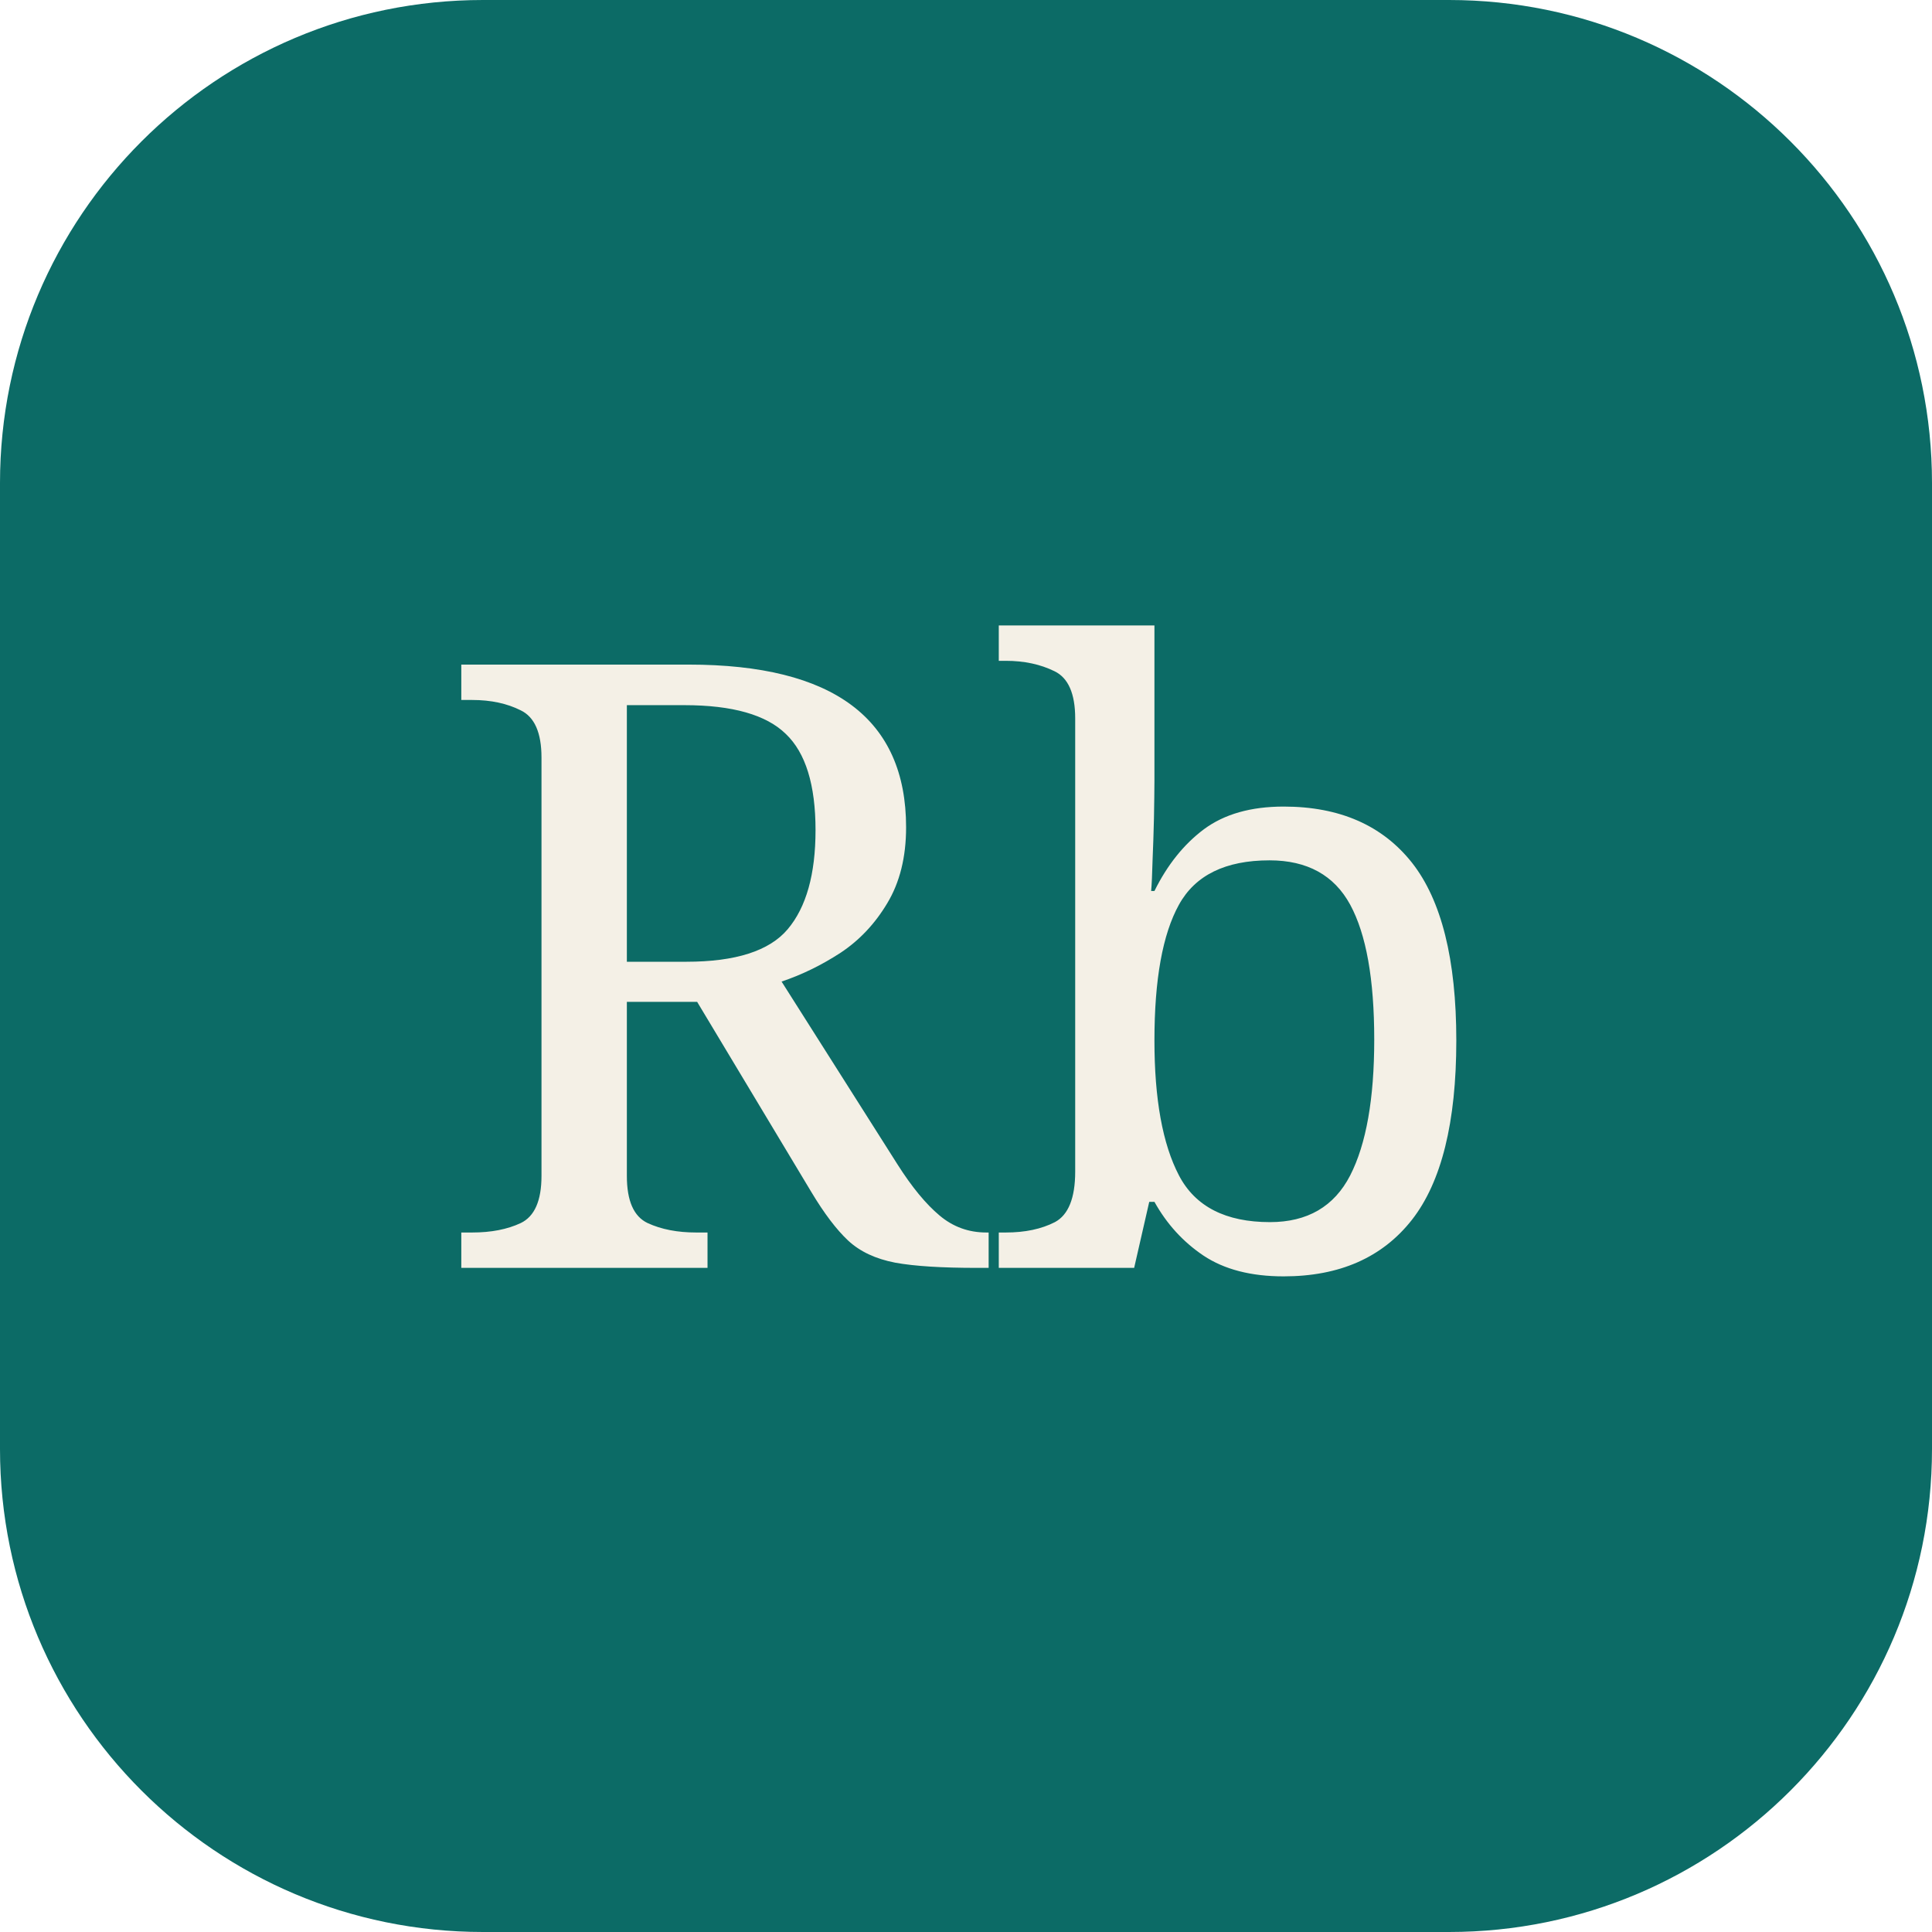
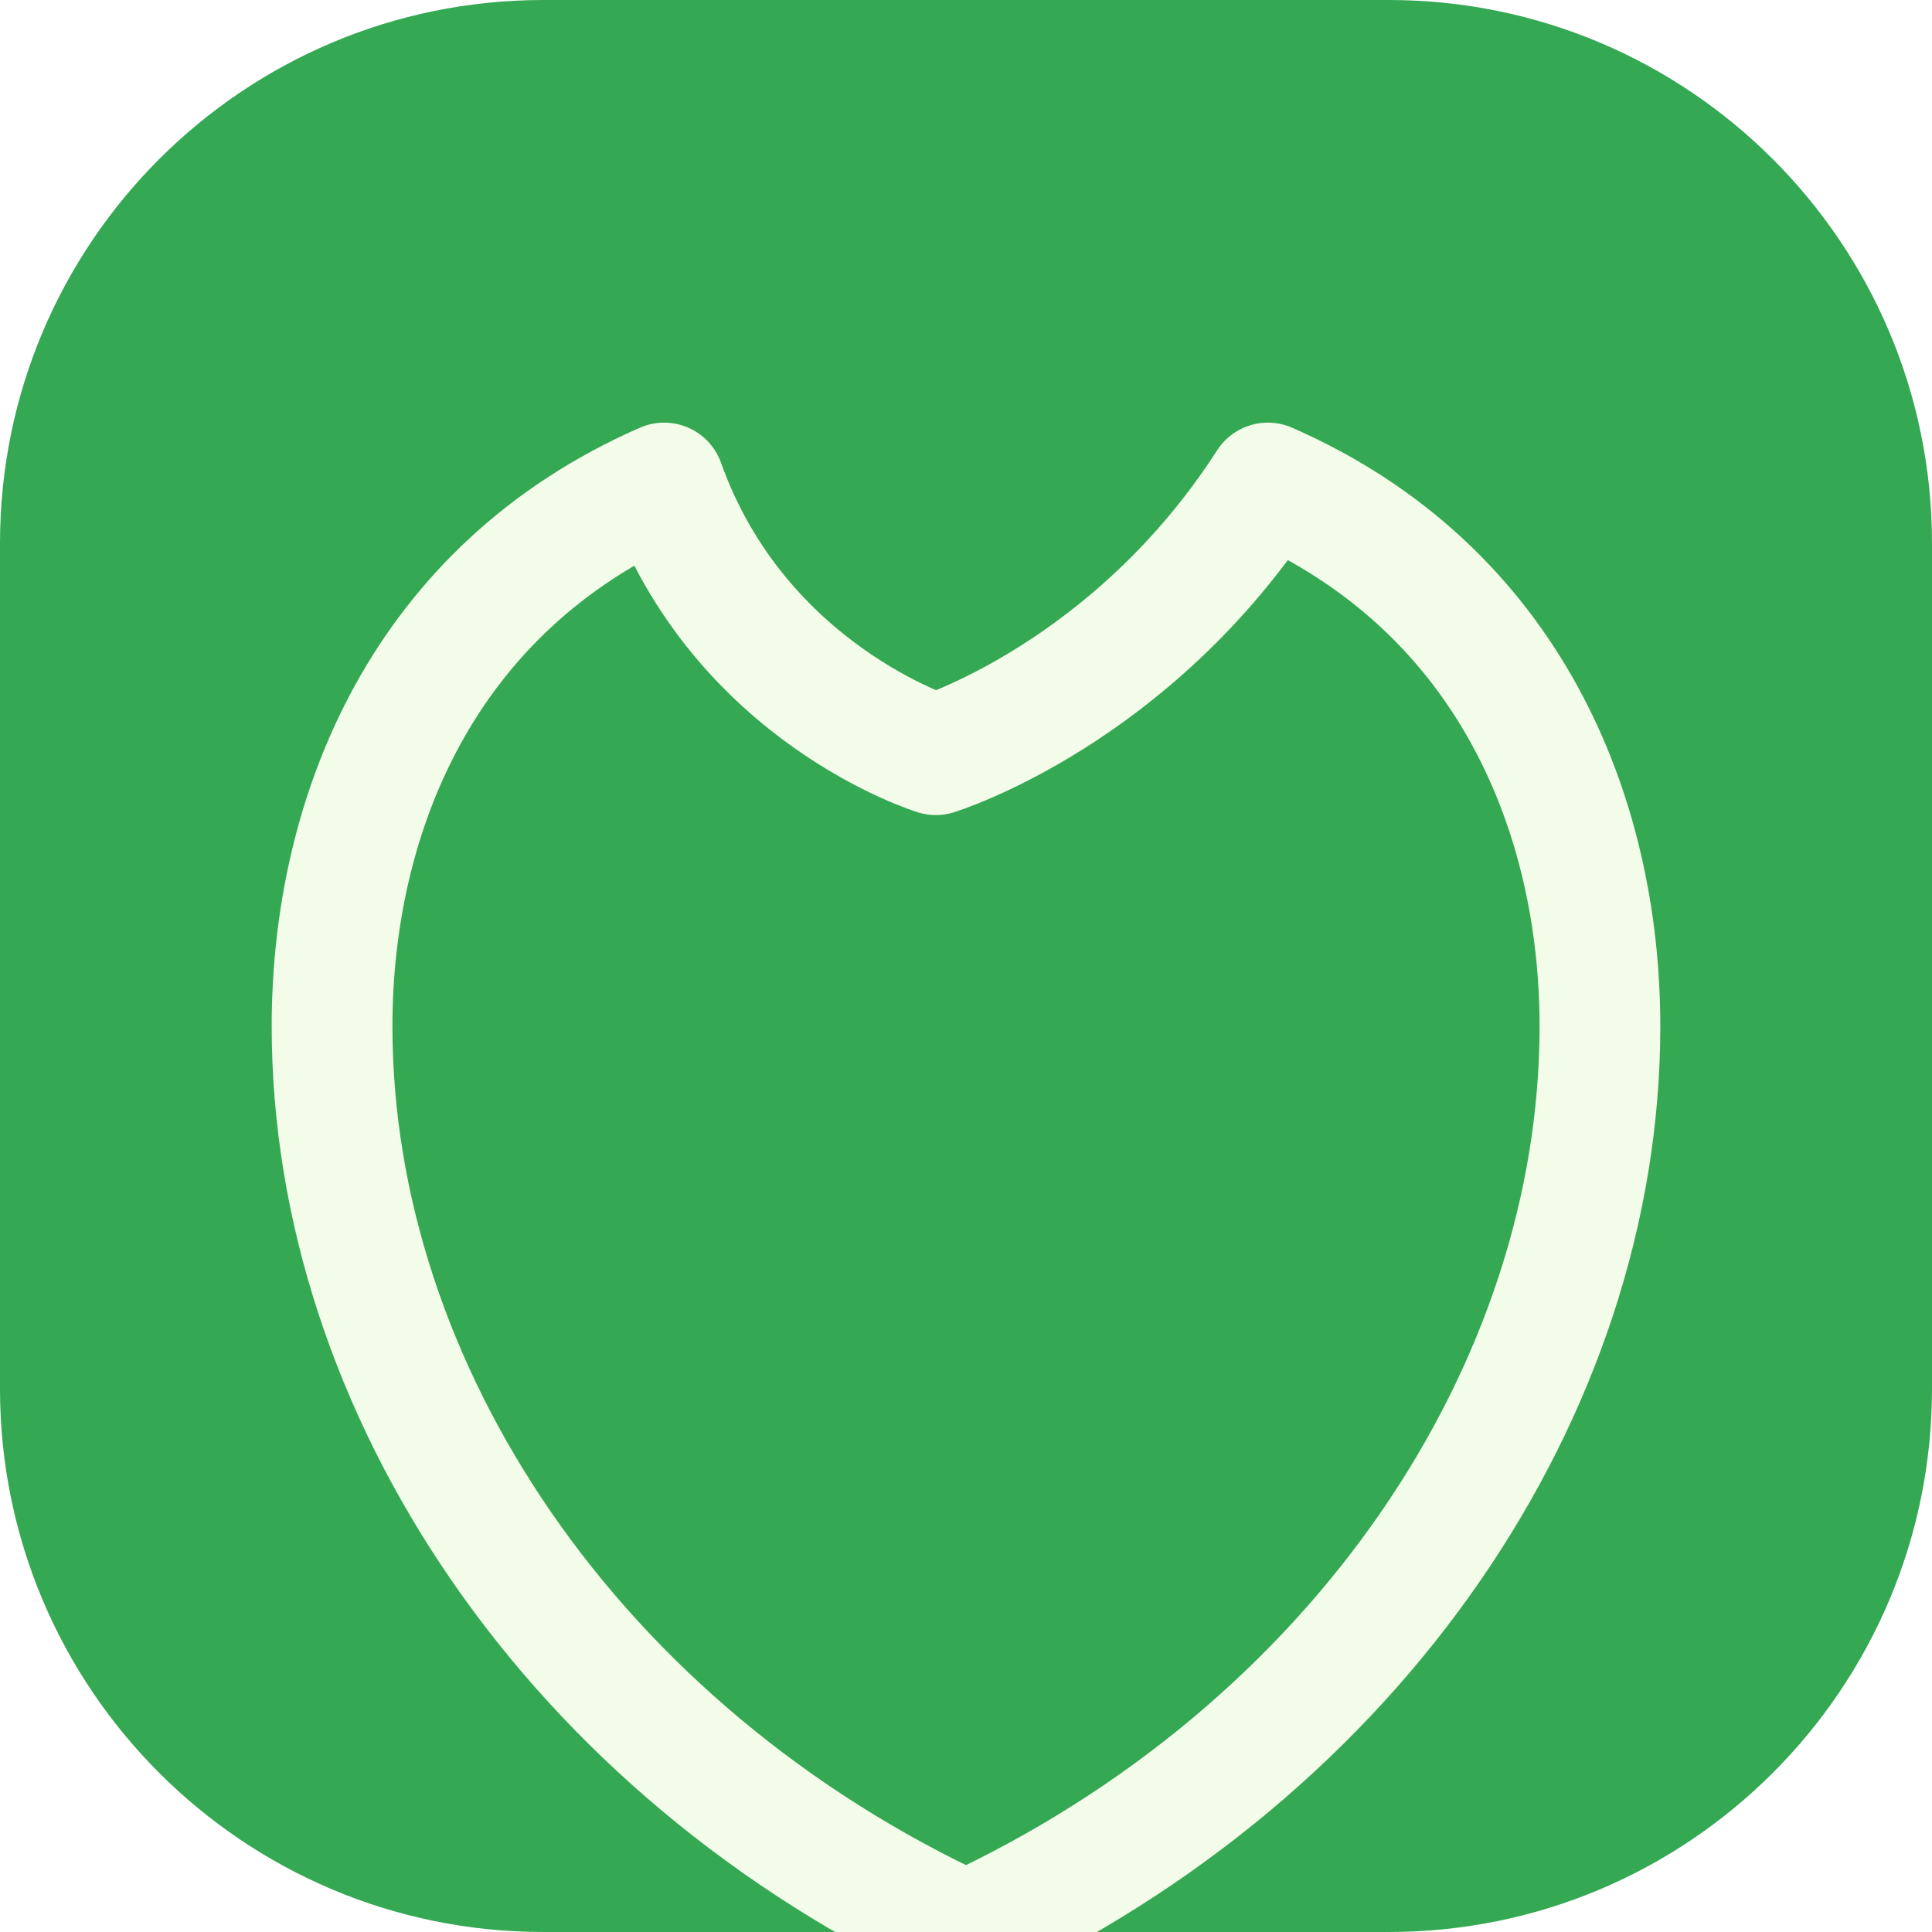
<svg xmlns="http://www.w3.org/2000/svg" viewBox="0 0 64 64">
-   <rect width="64" height="64" rx="16" fill="#0c6b66" />
-   <text x="32" y="42" text-anchor="middle" font-family="Georgia, serif" font-size="28" fill="#f4f0e6">Rb</text>
+   <rect width="64" height="64" rx="18" fill="#34a853" />
+   <path d="M22 16c-8 3.5-11 11-11 18 0 12 8 24 21 30 13-6 21-18 21-30 0-7-3-14.5-11-18-4.5 7-11 9-11 9s-6.5-2-9-9z" fill="none" stroke="#f3fbe9" stroke-width="4" stroke-linejoin="round" />
</svg>
